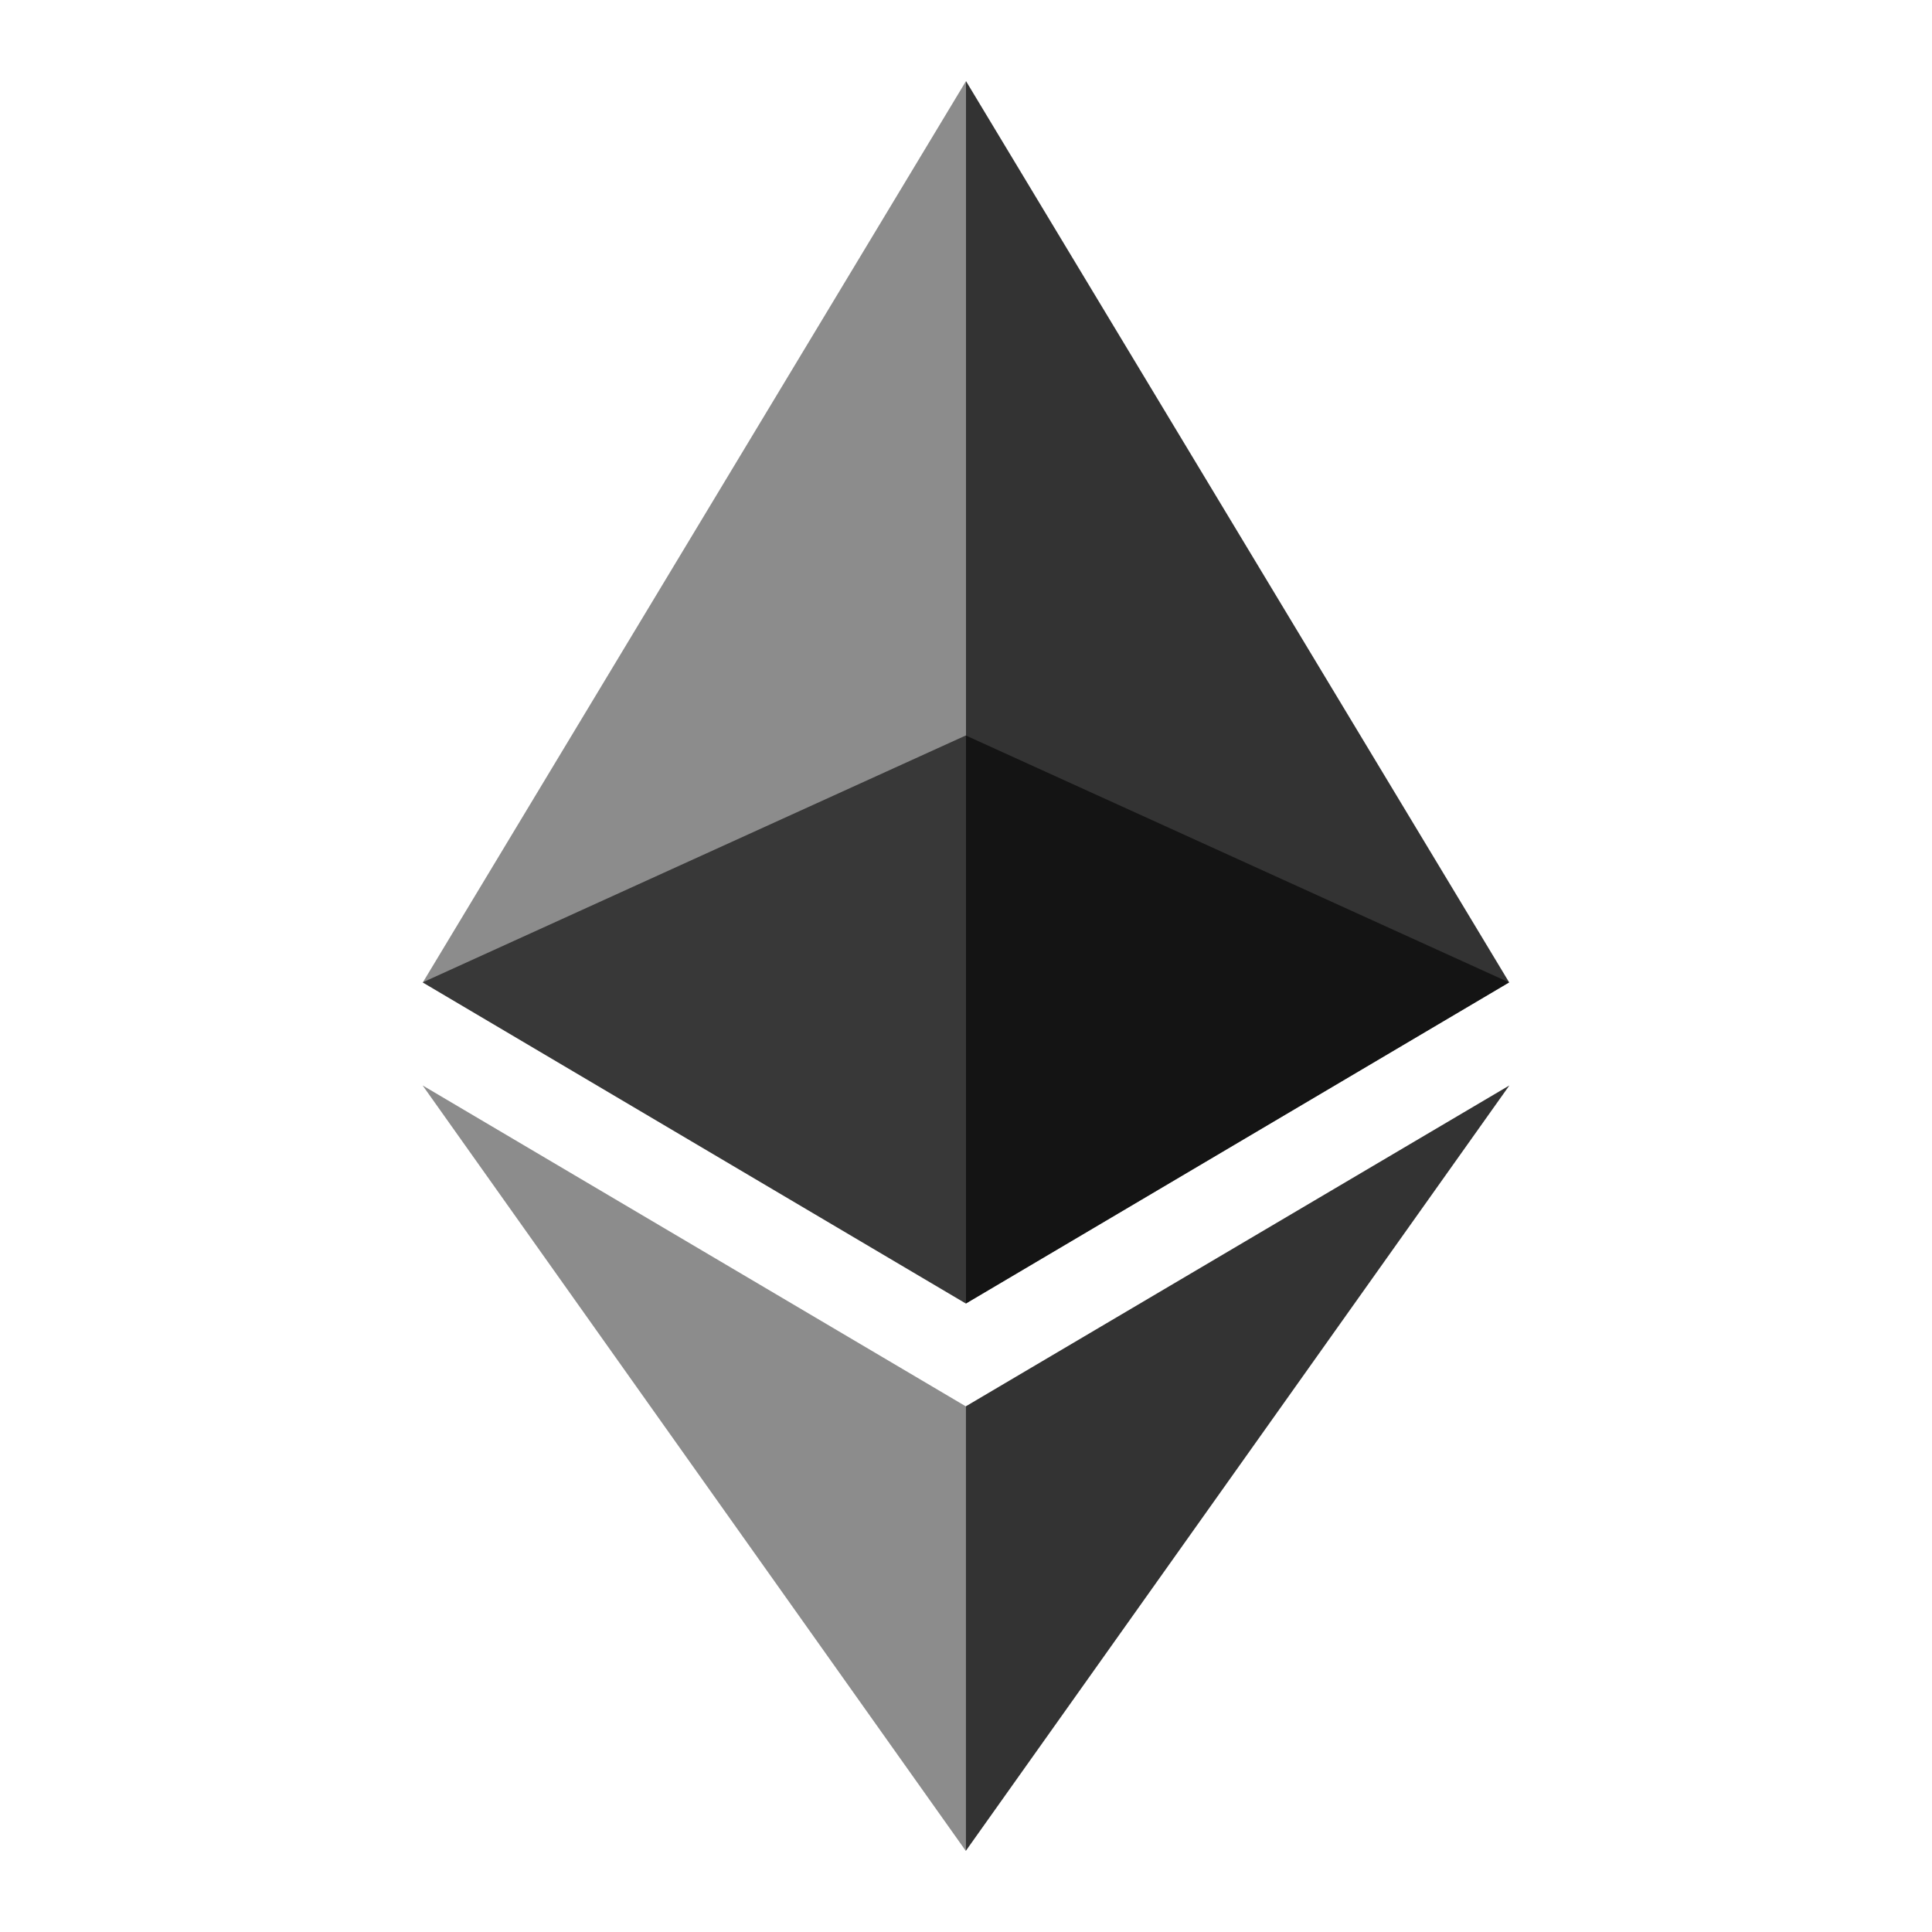
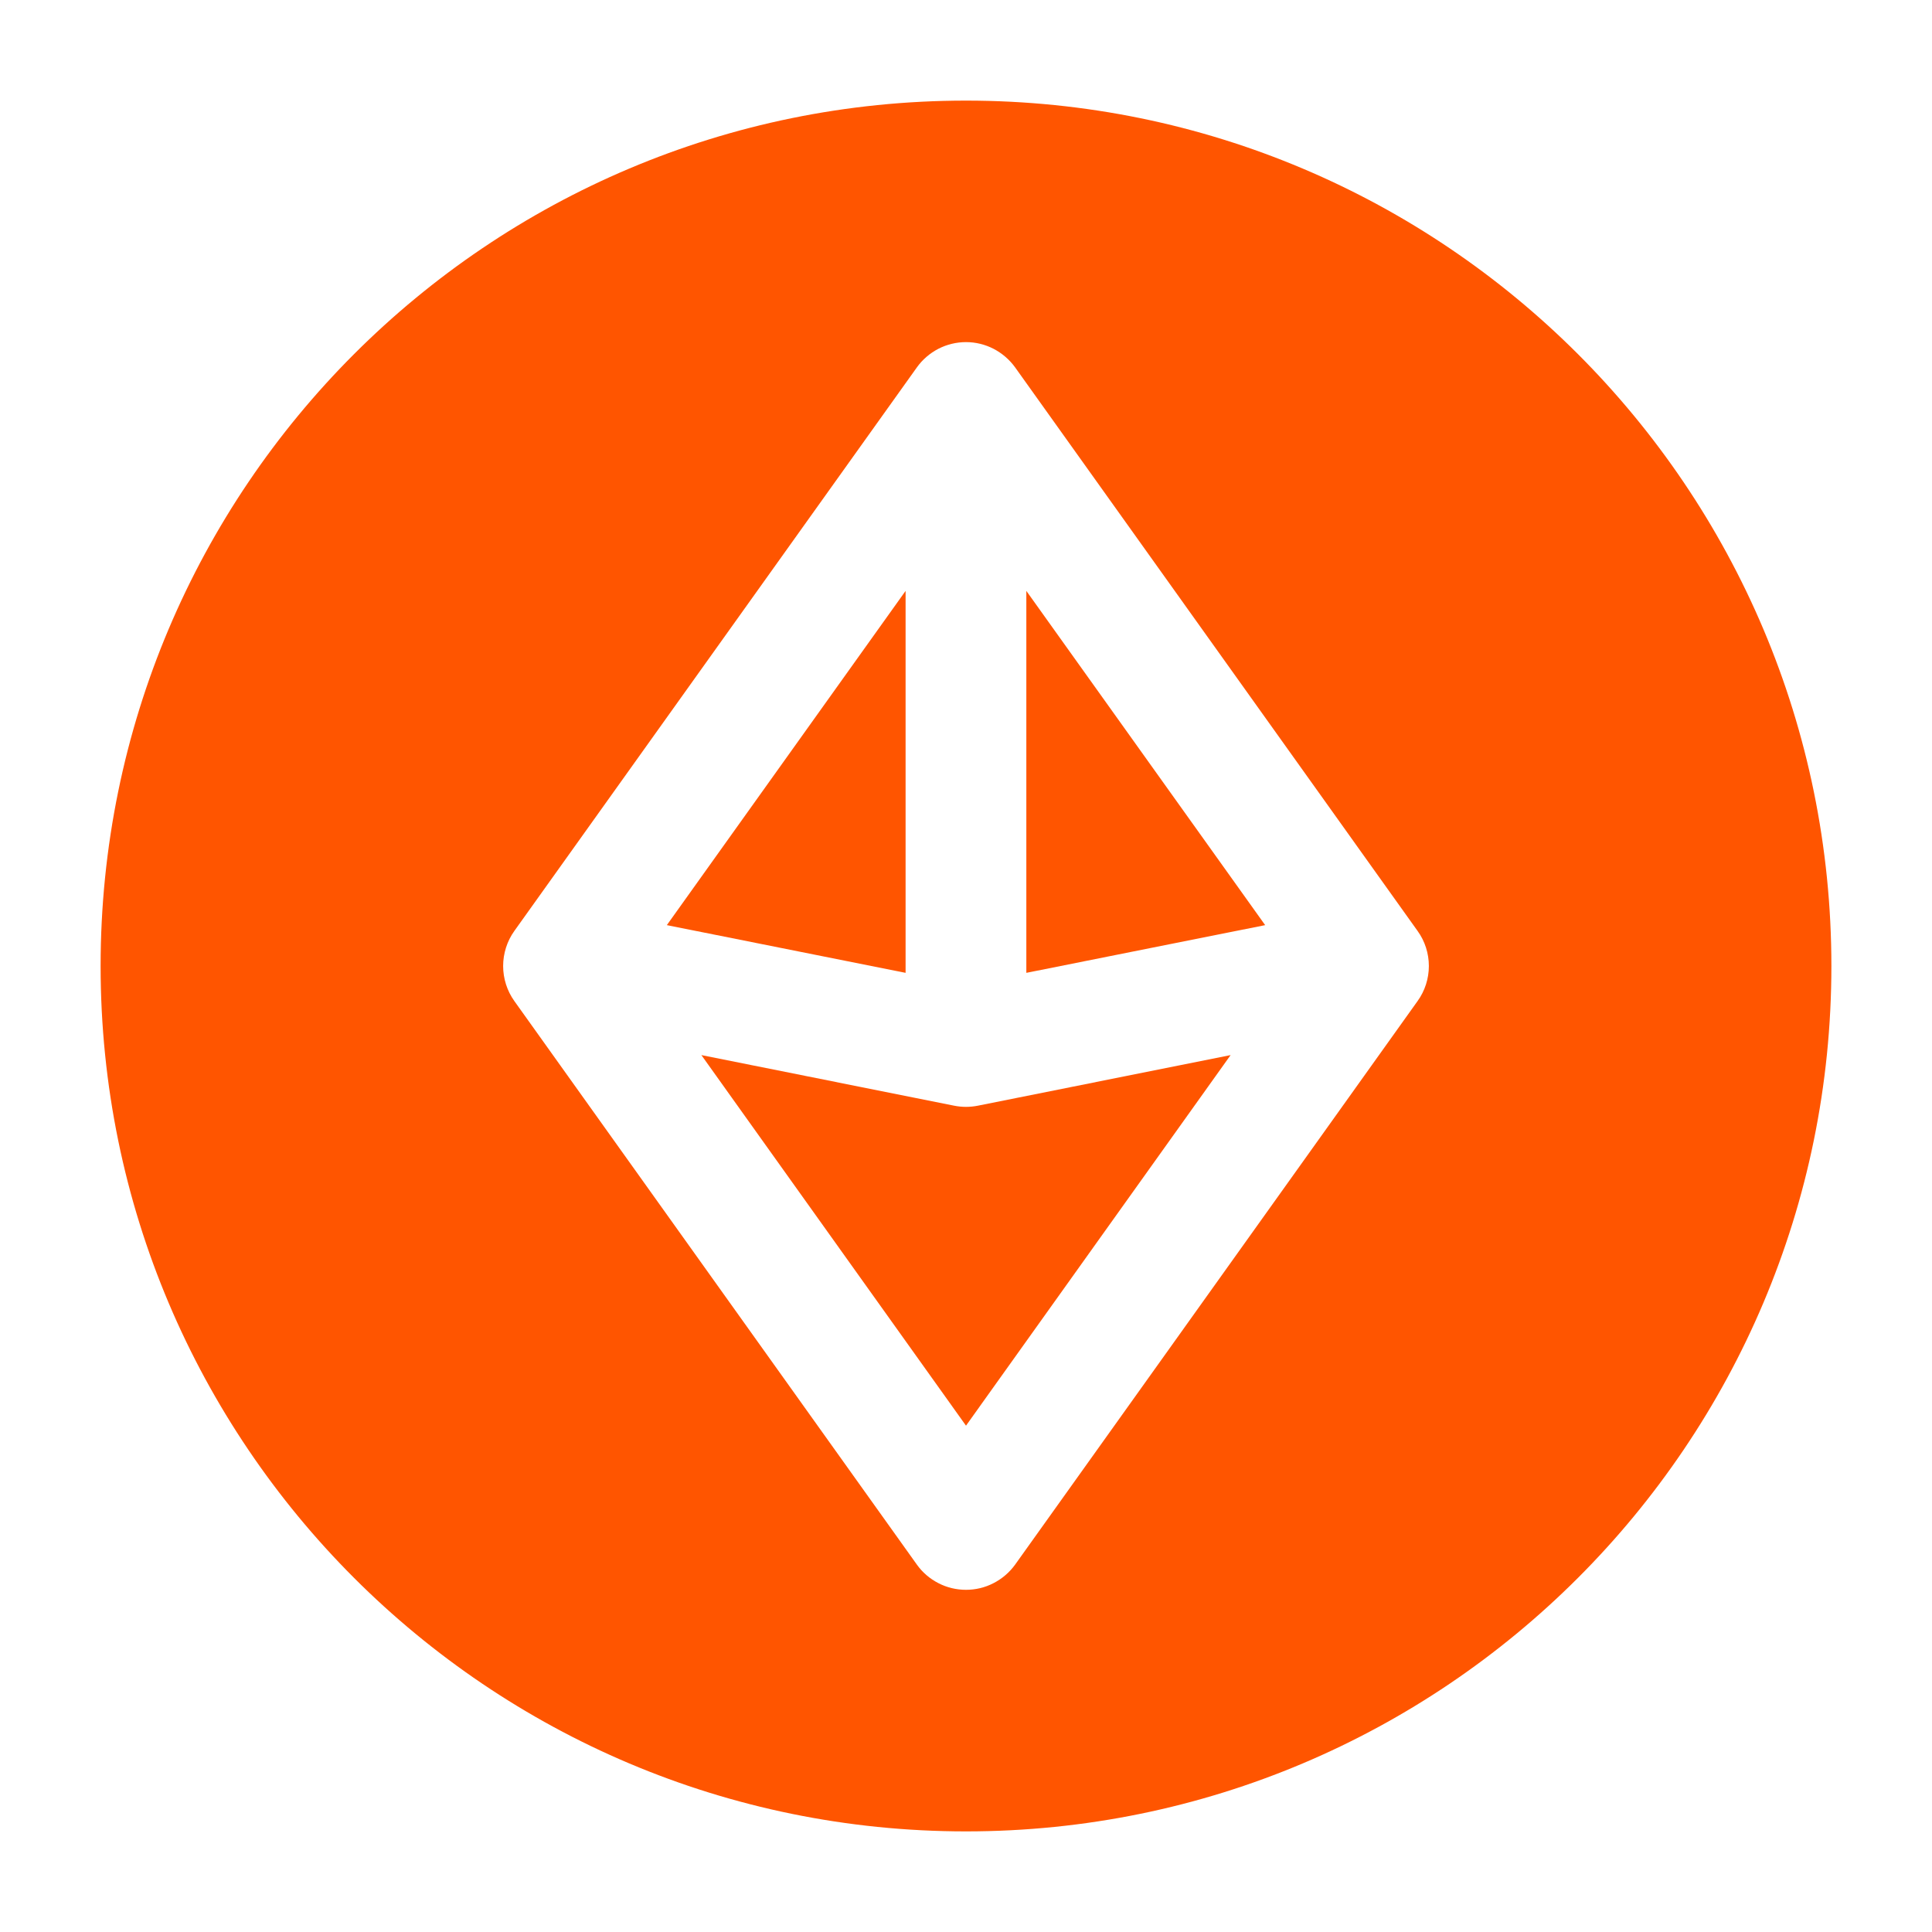
- <svg xmlns="http://www.w3.org/2000/svg" enable-background="new 0 0 1920 1920" viewBox="0 0 1920 1920">
-   <path d="m959.8 730.9-539.8 245.4 539.8 319.1 539.9-319.1z" opacity=".6" />
-   <path d="m420.2 976.3 539.8 319.1v-564.5-650.3z" opacity=".45" />
-   <path d="m960 80.6v650.3 564.5l539.8-319.1z" opacity=".8" />
-   <path d="m420 1078.7 539.8 760.7v-441.8z" opacity=".45" />
-   <path d="m959.8 1397.6v441.8l540.2-760.7z" opacity=".8" />
+ <svg xmlns="http://www.w3.org/2000/svg" width="26" height="26" viewBox="0 0 26 26" fill="none">
+   <path fill-rule="evenodd" clip-rule="evenodd" d="M13 1.354C6.568 1.354 1.354 6.568 1.354 13C1.354 19.432 6.568 24.646 13 24.646C19.432 24.646 24.646 19.432 24.646 13C24.646 6.568 19.432 1.354 13 1.354ZM13.661 4.944C13.585 4.839 13.486 4.754 13.371 4.694C13.256 4.635 13.129 4.604 13 4.604C12.871 4.604 12.743 4.635 12.628 4.694C12.513 4.754 12.414 4.839 12.339 4.944L6.922 12.528C6.824 12.665 6.771 12.831 6.771 13C6.771 13.169 6.824 13.335 6.922 13.472L12.339 21.056C12.414 21.161 12.513 21.246 12.628 21.305C12.743 21.365 12.871 21.395 13 21.395C13.129 21.395 13.256 21.365 13.371 21.305C13.486 21.246 13.585 21.161 13.661 21.056L19.077 13.472C19.176 13.335 19.229 13.169 19.229 13C19.229 12.831 19.176 12.665 19.077 12.528L13.661 4.944ZM13 19.186L9.439 14.199L12.841 14.88C12.947 14.901 13.053 14.901 13.159 14.88L16.561 14.199L13 19.186ZM13.812 13.092L17.026 12.45L13.812 7.952V13.092ZM12.187 13.092V7.952L8.974 12.45L12.187 13.092Z" fill="#FF5500" />
</svg>
